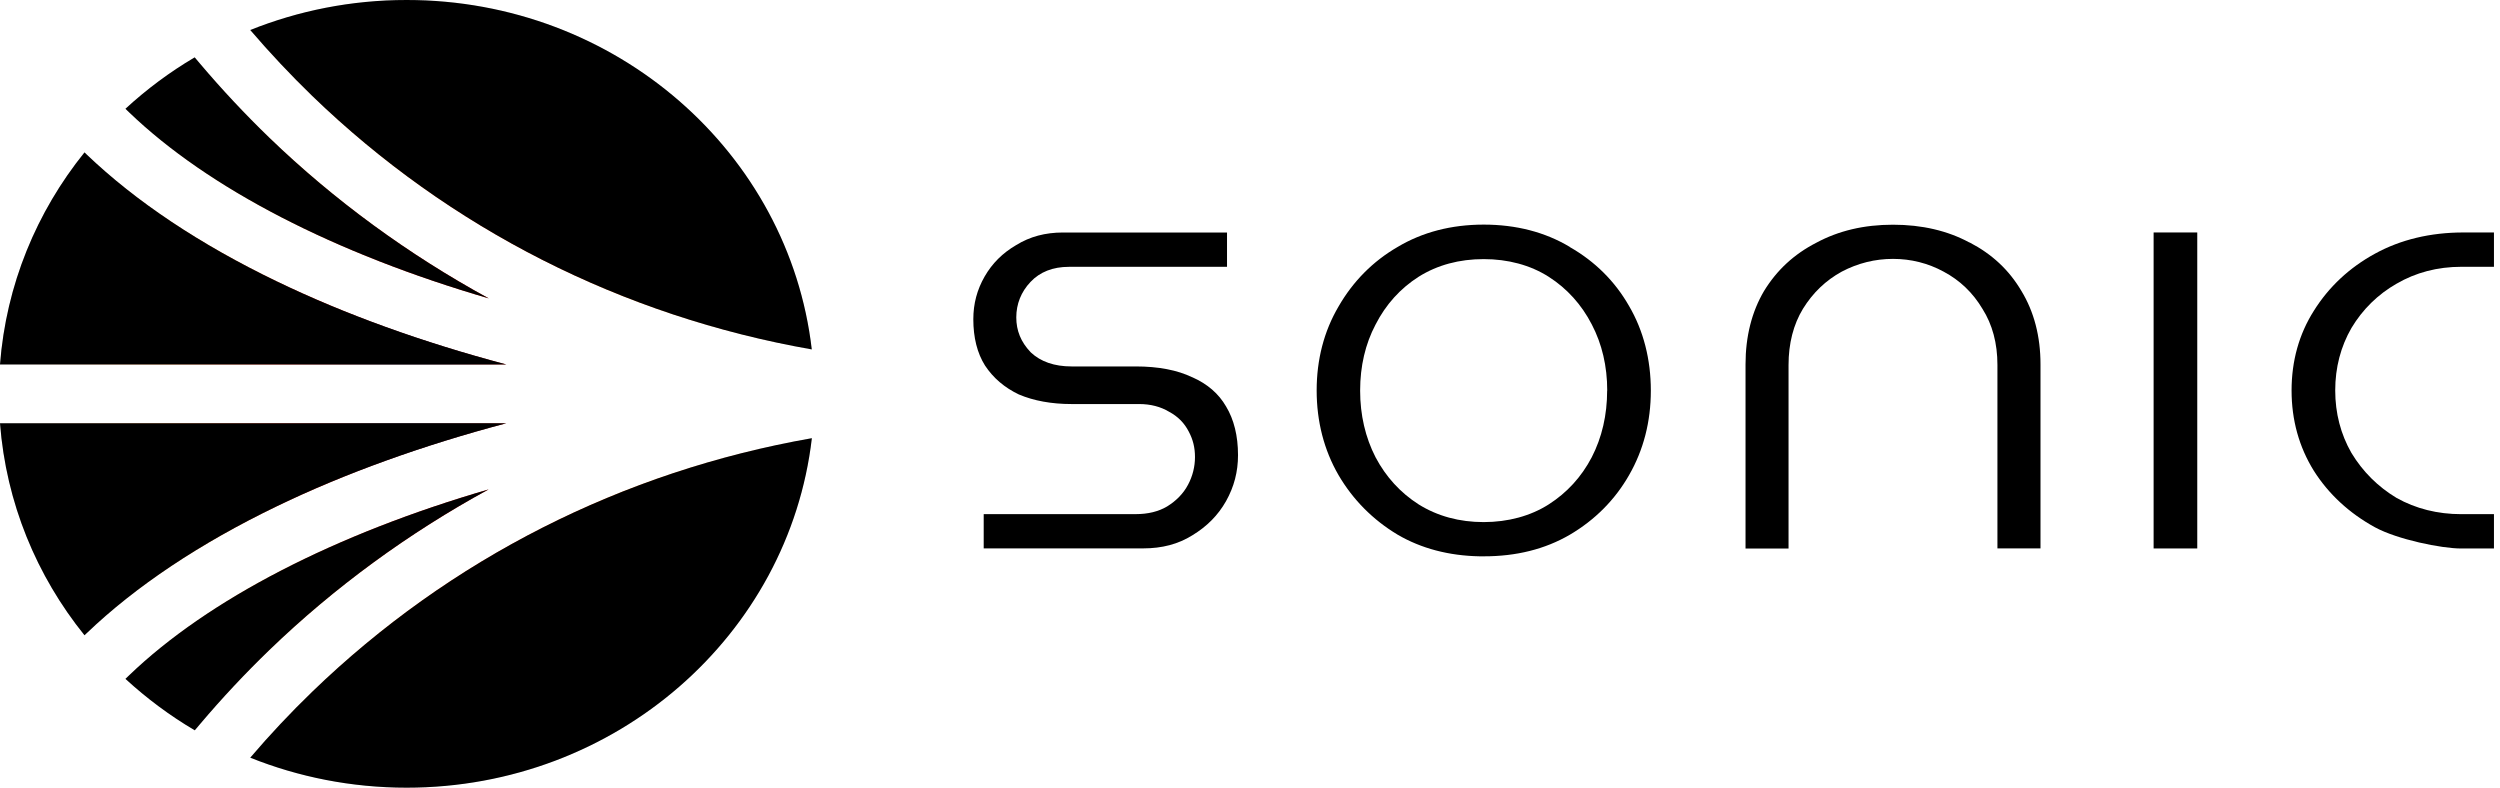
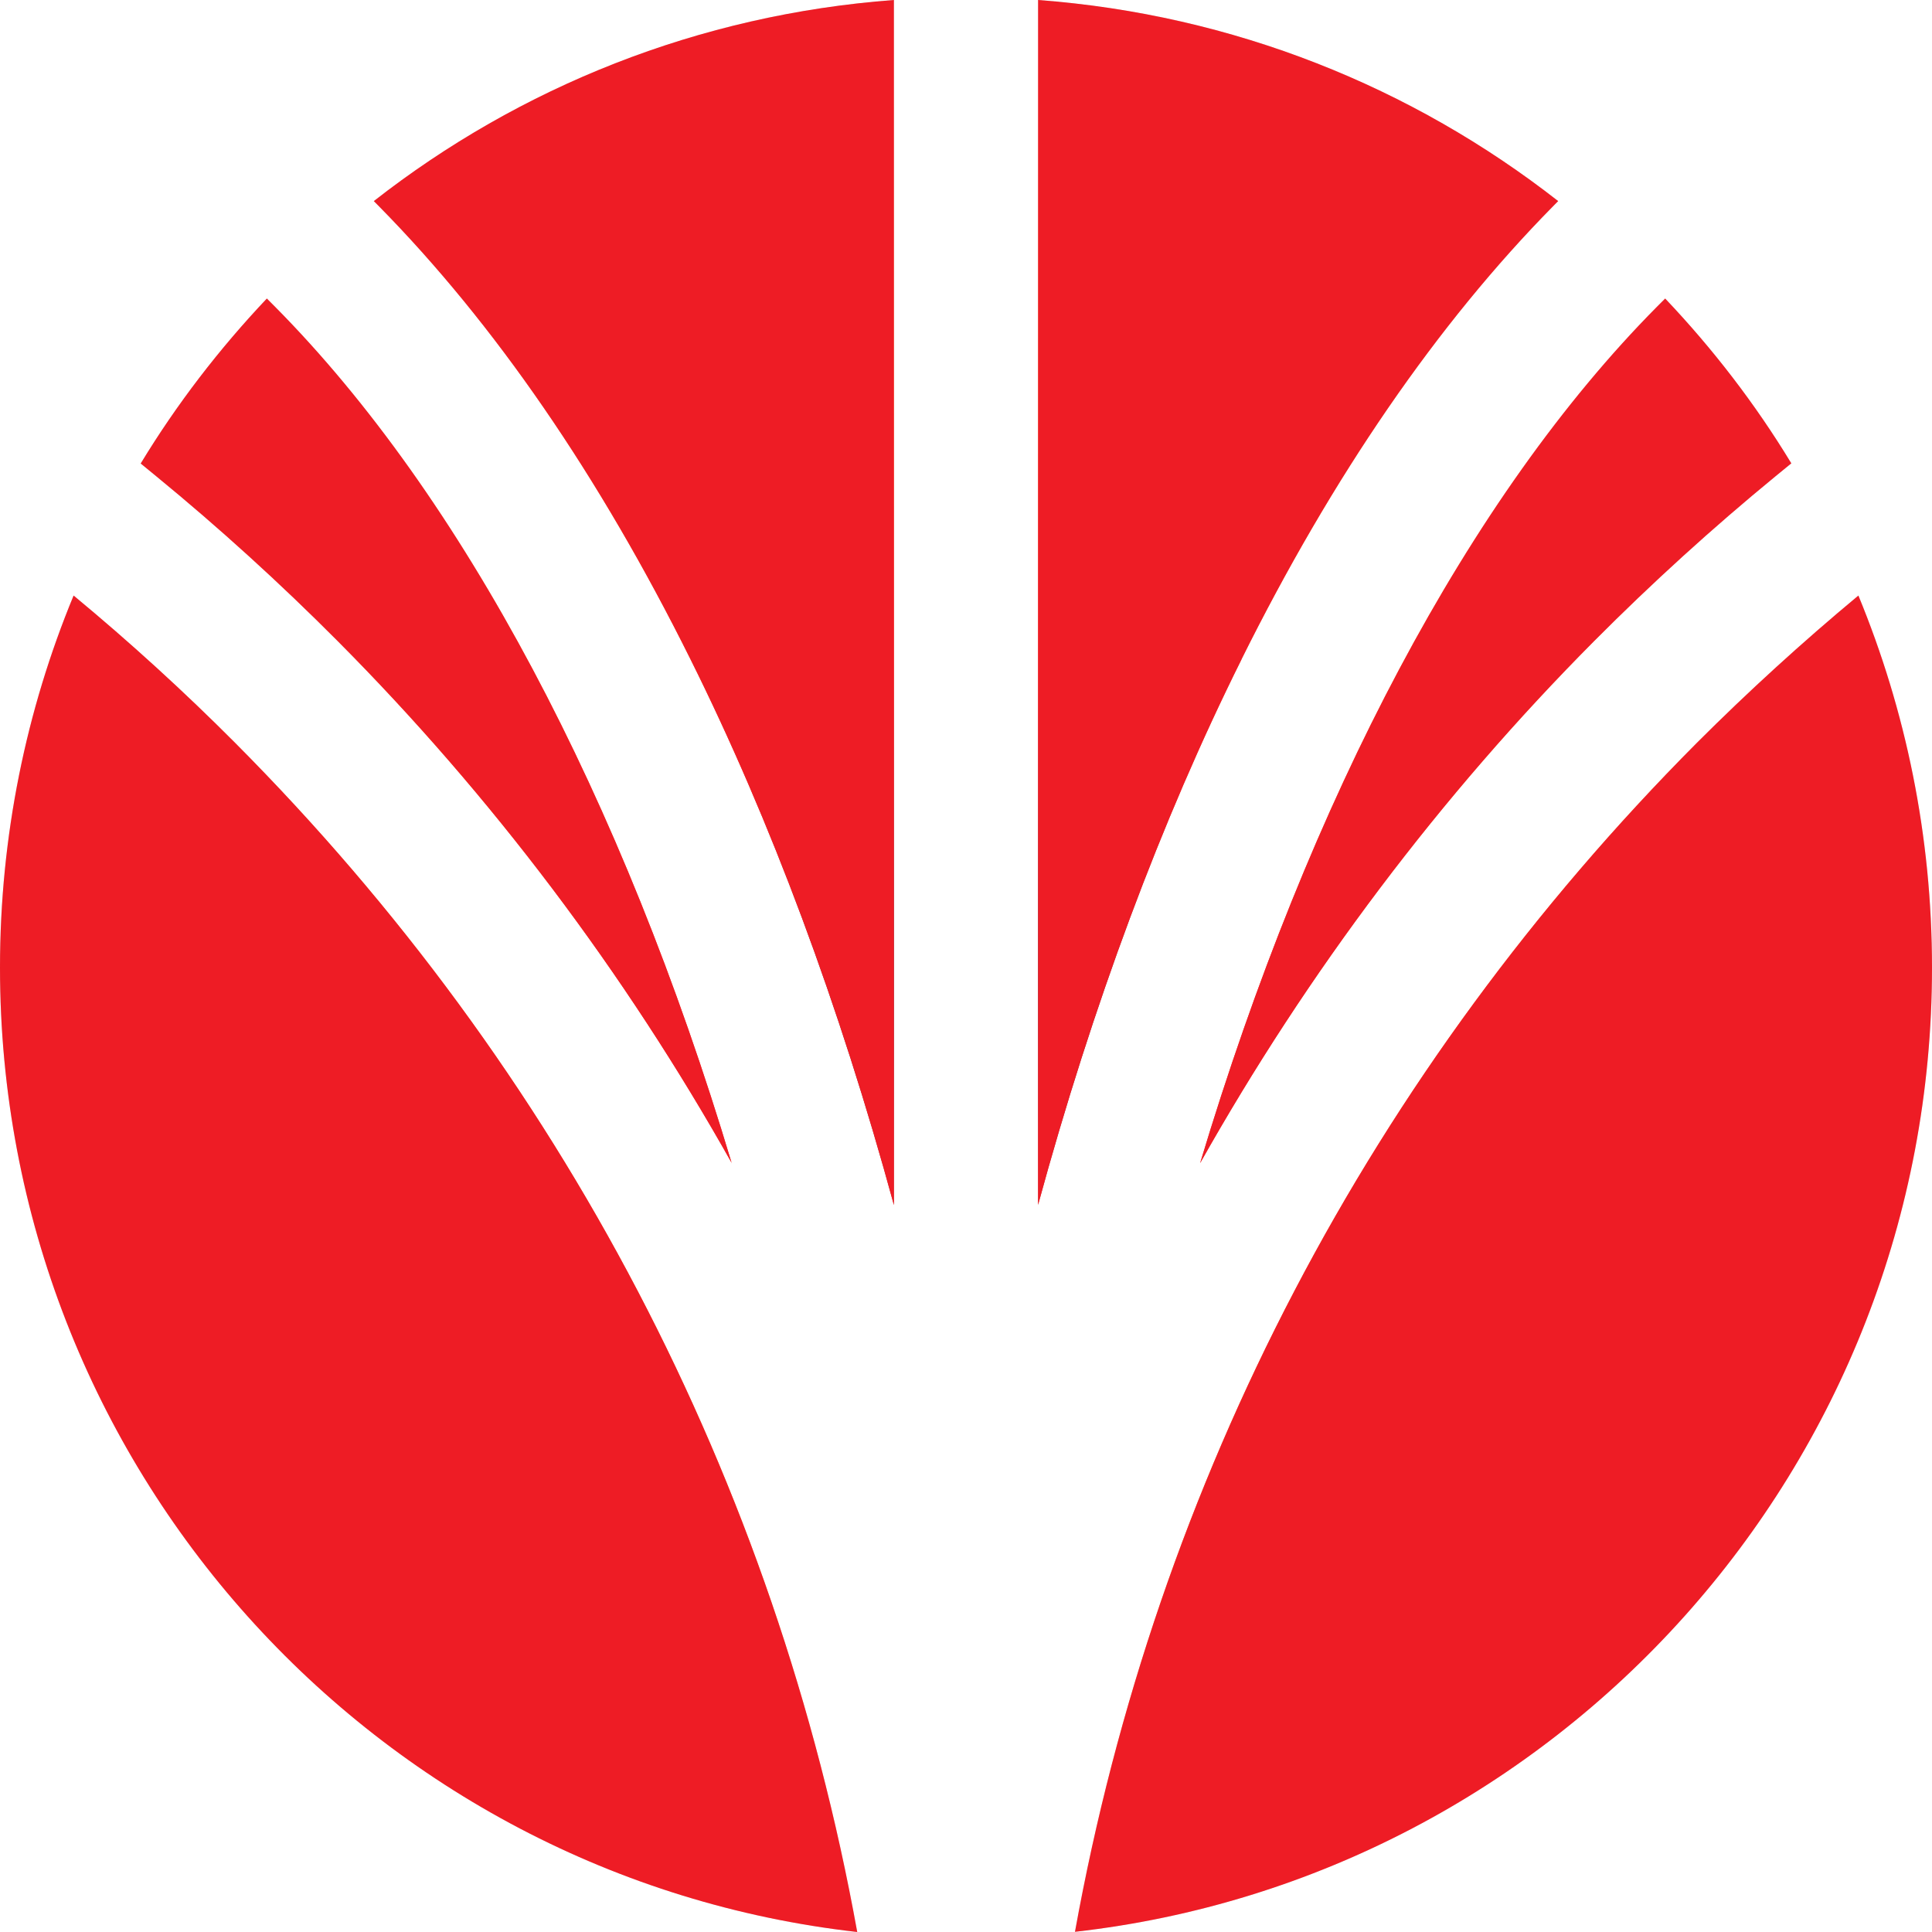
- <svg xmlns="http://www.w3.org/2000/svg" width="146" height="46" viewBox="0 0 146 46" fill="none">
-   <path d="M69.629 22.034C68.759 21.613 67.648 21.4 66.329 21.4H62.577C61.577 21.4 60.778 21.122 60.206 20.586L60.179 20.558C59.62 19.97 59.351 19.308 59.351 18.534C59.351 17.761 59.63 17.047 60.179 16.468C60.731 15.88 61.49 15.583 62.425 15.583H71.658V13.578H62.082C61.041 13.578 60.147 13.819 59.348 14.311C58.548 14.778 57.944 15.381 57.502 16.149C57.061 16.919 56.842 17.733 56.842 18.645C56.842 19.716 57.07 20.623 57.524 21.346C58.012 22.082 58.66 22.633 59.5 23.036C60.373 23.407 61.41 23.596 62.577 23.596H66.524C67.188 23.596 67.78 23.748 68.281 24.05C68.793 24.323 69.173 24.713 69.425 25.208C69.672 25.672 69.787 26.143 69.787 26.695C69.787 27.248 69.651 27.803 69.382 28.307C69.113 28.817 68.7 29.242 68.16 29.576C67.654 29.877 67.034 30.025 66.333 30.025H57.448V32.026H66.756C67.871 32.026 68.811 31.776 69.633 31.262C70.488 30.743 71.13 30.095 71.599 29.27C72.074 28.422 72.3 27.543 72.3 26.579C72.3 25.458 72.063 24.499 71.603 23.739C71.17 22.99 70.523 22.427 69.631 22.031L69.625 22.034H69.629Z" fill="black" />
-   <path d="M91.675 14.419C90.235 13.557 88.543 13.117 86.651 13.117C84.759 13.117 83.071 13.557 81.62 14.423C80.174 15.261 79.013 16.434 78.167 17.906C77.321 19.348 76.893 20.997 76.893 22.803C76.893 24.61 77.321 26.277 78.167 27.741C79.013 29.186 80.176 30.358 81.62 31.224C83 32.031 84.615 32.456 86.41 32.489H86.651C88.543 32.493 90.231 32.072 91.675 31.23C93.15 30.363 94.311 29.191 95.135 27.752C95.981 26.283 96.409 24.621 96.409 22.811C96.409 21 95.981 19.309 95.135 17.867C94.311 16.426 93.15 15.269 91.675 14.427V14.421V14.419ZM93.857 22.809C93.857 24.235 93.555 25.546 92.955 26.709C92.356 27.854 91.51 28.776 90.446 29.456C89.385 30.133 88.069 30.49 86.647 30.49C85.225 30.49 83.95 30.143 82.848 29.456C81.784 28.776 80.938 27.85 80.333 26.706C79.738 25.548 79.432 24.237 79.432 22.811C79.432 21.384 79.734 20.088 80.333 18.953C80.932 17.78 81.784 16.84 82.854 16.159C83.95 15.473 85.23 15.132 86.647 15.132C88.064 15.132 89.367 15.478 90.446 16.165C91.516 16.851 92.362 17.786 92.961 18.949C93.557 20.088 93.862 21.384 93.862 22.812H93.857V22.809Z" fill="black" />
-   <path d="M115.019 14.165C113.745 13.475 112.244 13.123 110.551 13.123C108.858 13.123 107.376 13.475 106.074 14.175C104.768 14.846 103.768 15.774 103.019 16.996C102.303 18.209 101.939 19.65 101.939 21.281V32.035H104.451V21.318C104.451 20.058 104.735 18.951 105.293 18.033C105.869 17.098 106.631 16.371 107.557 15.864C108.496 15.369 109.502 15.119 110.551 15.119C111.601 15.119 112.597 15.369 113.508 15.864C114.451 16.365 115.215 17.092 115.776 18.037C116.357 18.953 116.65 20.051 116.65 21.31V32.028H119.165V21.273C119.165 19.648 118.789 18.202 118.048 16.988C117.323 15.761 116.333 14.839 115.022 14.158L115.017 14.164L115.019 14.165Z" fill="black" />
-   <path d="M128.32 13.576H125.771V32.03H128.32V13.576Z" fill="black" />
-   <path d="M139.96 16.568C141.081 15.915 142.349 15.581 143.74 15.581H145.647V13.576H143.857C141.937 13.576 140.197 13.993 138.701 14.813C137.204 15.63 136.004 16.753 135.13 18.148C134.266 19.51 133.828 21.075 133.828 22.804C133.828 24.533 134.266 26.106 135.13 27.497C136 28.867 137.204 29.975 138.701 30.795C140.012 31.507 142.579 32.032 143.727 32.032H145.647V30.027H143.74C142.355 30.027 141.081 29.708 139.957 29.077C138.868 28.424 137.981 27.539 137.324 26.451C136.697 25.358 136.377 24.13 136.377 22.8C136.377 21.47 136.697 20.239 137.33 19.146C137.981 18.063 138.869 17.191 139.962 16.566V16.572L139.96 16.568Z" fill="black" />
-   <path d="M28.543 28.579C19.583 31.187 12.171 34.991 7.531 39.449L7.326 39.646C8.56 40.778 9.913 41.79 11.375 42.65L11.69 42.278C12.957 40.778 14.315 39.329 15.729 37.963C19.526 34.297 23.87 31.123 28.548 28.574L28.543 28.579Z" fill="url(#paint0_radial_71_885)" />
-   <path d="M28.543 28.579C19.583 31.187 12.171 34.991 7.531 39.449L7.326 39.646C8.56 40.778 9.913 41.79 11.375 42.65L11.69 42.278C12.957 40.778 14.315 39.329 15.729 37.963C19.526 34.297 23.87 31.123 28.548 28.574L28.543 28.579Z" fill="black" />
-   <path d="M0 24.717C0.357 29.367 2.139 33.632 4.935 37.1L5.064 36.976C7.936 34.23 11.676 31.732 16.187 29.556C20.141 27.647 24.68 26.009 29.573 24.717H0Z" fill="url(#paint1_radial_71_885)" />
-   <path d="M0 24.717C0.357 29.367 2.139 33.632 4.935 37.1L5.064 36.976C7.936 34.23 11.676 31.732 16.187 29.556C20.141 27.647 24.68 26.009 29.573 24.717H0Z" fill="black" />
-   <path d="M18.236 5.603C26.253 13.345 36.342 18.464 47.408 20.406C46.074 8.929 35.994 0 23.747 0C20.513 0 17.43 0.626 14.615 1.753C15.758 3.087 16.978 4.384 18.236 5.603Z" fill="url(#paint2_radial_71_885)" />
-   <path d="M18.236 5.603C26.253 13.345 36.342 18.464 47.408 20.406C46.074 8.929 35.994 0 23.747 0C20.513 0 17.43 0.626 14.615 1.753C15.758 3.087 16.978 4.384 18.236 5.603Z" fill="black" />
-   <path d="M7.531 6.551C12.171 11.013 19.583 14.813 28.543 17.426C23.866 14.873 19.521 11.703 15.724 8.037C14.315 6.675 12.957 5.226 11.685 3.722L11.37 3.35C9.908 4.21 8.555 5.222 7.326 6.353L7.531 6.551Z" fill="url(#paint3_radial_71_885)" />
-   <path d="M7.531 6.551C12.171 11.013 19.583 14.813 28.543 17.426C23.866 14.873 19.521 11.703 15.724 8.037C14.315 6.675 12.957 5.226 11.685 3.722L11.37 3.35C9.908 4.21 8.555 5.222 7.326 6.353L7.531 6.551Z" fill="black" />
-   <path d="M18.236 40.397C16.973 41.616 15.754 42.913 14.615 44.248C17.426 45.374 20.513 46 23.747 46C35.994 46 46.074 37.072 47.413 25.59C36.347 27.531 26.258 32.651 18.24 40.393L18.236 40.397Z" fill="url(#paint4_radial_71_885)" />
-   <path d="M18.236 40.397C16.973 41.616 15.754 42.913 14.615 44.248C17.426 45.374 20.513 46 23.747 46C35.994 46 46.074 37.072 47.413 25.59C36.347 27.531 26.258 32.651 18.24 40.393L18.236 40.397Z" fill="black" />
-   <path d="M16.187 16.444C11.676 14.269 7.936 11.771 5.064 9.025L4.935 8.9C2.139 12.369 0.357 16.633 0 21.284H29.568C24.676 19.991 20.141 18.353 16.182 16.44L16.187 16.444Z" fill="url(#paint5_radial_71_885)" />
-   <path d="M16.187 16.444C11.676 14.269 7.936 11.771 5.064 9.025L4.935 8.9C2.139 12.369 0.357 16.633 0 21.284H29.568C24.676 19.991 20.141 18.353 16.182 16.44L16.187 16.444Z" fill="black" />
+ <svg xmlns="http://www.w3.org/2000/svg" width="141" height="141" viewBox="0 0 141 141" fill="none">
+   <path d="M53.4 84.885C45.405 58.237 33.745 36.194 20.082 22.396L19.475 21.787C16.007 25.456 12.905 29.48 10.268 33.828L11.41 34.764C16.007 38.532 20.448 42.569 24.636 46.777C35.874 58.068 45.603 70.987 53.414 84.899L53.4 84.885Z" fill="url(#paint0_radial_83_93)" />
+   <path d="M53.4 84.885C45.405 58.237 33.745 36.194 20.082 22.396L19.475 21.787C16.007 25.456 12.905 29.48 10.268 33.828L11.41 34.764C16.007 38.532 20.448 42.569 24.636 46.777C35.874 58.068 45.603 70.987 53.414 84.899L53.4 84.885Z" fill="#EE1C25" />
+   <path d="M65.238 0C50.983 1.062 37.912 6.361 27.281 14.676L27.661 15.059C36.079 23.601 43.735 34.722 50.405 48.138C56.256 59.896 61.276 73.396 65.238 87.945L65.238 0Z" fill="url(#paint1_radial_83_93)" />
+   <path d="M65.238 0C50.983 1.062 37.912 6.361 27.281 14.676L27.661 15.059C36.079 23.601 43.735 34.722 50.405 48.138C56.256 59.896 61.276 73.396 65.238 87.945L65.238 0Z" fill="#EE1C25" />
+   <path d="M123.826 54.23C100.096 78.073 84.403 108.077 78.453 140.986C113.632 137.019 141 107.043 141 70.621C141 61.002 139.082 51.836 135.628 43.464C131.539 46.864 127.563 50.49 123.826 54.23Z" fill="url(#paint2_radial_83_93)" />
+   <path d="M123.826 54.23C100.096 78.073 84.403 108.077 78.453 140.986C113.632 137.019 141 107.043 141 70.621C141 61.002 139.082 51.836 135.628 43.464C131.539 46.864 127.563 50.49 123.826 54.23Z" fill="#EE1C25" />
+   <path d="M120.919 22.396C107.242 36.194 95.596 58.237 87.587 84.885C95.412 70.973 105.127 58.053 116.365 46.763C120.539 42.569 124.98 38.532 129.591 34.749L130.733 33.815C128.096 29.465 124.994 25.442 121.526 21.787L120.919 22.396Z" fill="url(#paint3_radial_83_93)" />
+   <path d="M120.919 22.396C107.242 36.194 95.596 58.237 87.587 84.885C95.412 70.973 105.127 58.053 116.365 46.763C120.539 42.569 124.98 38.532 129.591 34.749L130.733 33.815C128.096 29.465 124.994 25.442 121.526 21.787L120.919 22.396Z" fill="#EE1C25" />
+   <path d="M17.174 54.23C13.437 50.476 9.461 46.85 5.372 43.464C1.917 51.822 -0 61.002 -0 70.621C-0 107.043 27.368 137.019 62.562 141C56.611 108.091 40.918 78.087 17.188 54.245L17.174 54.23Z" fill="url(#paint4_radial_83_93)" />
+   <path d="M17.174 54.23C13.437 50.476 9.461 46.85 5.372 43.464C1.917 51.822 -0 61.002 -0 70.621C-0 107.043 27.368 137.019 62.562 141C56.611 108.091 40.918 78.087 17.188 54.245L17.174 54.23Z" fill="#EE1C25" />
+   <path d="M90.594 48.138C97.264 34.722 104.92 23.601 113.338 15.059L113.718 14.676C103.087 6.361 90.016 1.062 75.761 -1.65916e-06L75.761 87.931C79.723 73.382 84.743 59.896 90.608 48.123L90.594 48.138Z" fill="url(#paint5_radial_83_93)" />
+   <path d="M90.594 48.138C97.264 34.722 104.92 23.601 113.338 15.059L113.718 14.676C103.087 6.361 90.016 1.062 75.761 -1.65916e-06L75.761 87.931C79.723 73.382 84.743 59.896 90.608 48.123L90.594 48.138Z" fill="#EE1C25" />
  <defs>
-     <radialGradient id="paint0_radial_71_885" cx="0" cy="0" r="1" gradientUnits="userSpaceOnUse" gradientTransform="translate(23.7059 22.9989) rotate(90) scale(23 23.7062)">
+     <radialGradient id="paint0_radial_83_93" cx="0" cy="0" r="1" gradientUnits="userSpaceOnUse" gradientTransform="translate(70.5035 70.4986) rotate(-180) scale(70.5 70.4993)">
      <stop stop-color="#1C294B" />
      <stop offset="0.317" stop-color="#FF4433" />
      <stop offset="0.597" stop-color="#FE9A4C" />
      <stop offset="1" stop-color="#E0E0E0" />
    </radialGradient>
-     <radialGradient id="paint1_radial_71_885" cx="0" cy="0" r="1" gradientUnits="userSpaceOnUse" gradientTransform="translate(23.7062 23.001) rotate(90) scale(23 23.7062)">
+     <radialGradient id="paint1_radial_83_93" cx="0" cy="0" r="1" gradientUnits="userSpaceOnUse" gradientTransform="translate(70.4971 70.4994) rotate(-180) scale(70.5 70.4993)">
      <stop stop-color="#1C294B" />
      <stop offset="0.317" stop-color="#FF4433" />
      <stop offset="0.597" stop-color="#FE9A4C" />
      <stop offset="1" stop-color="#E0E0E0" />
    </radialGradient>
-     <radialGradient id="paint2_radial_71_885" cx="0" cy="0" r="1" gradientUnits="userSpaceOnUse" gradientTransform="translate(23.7066 23) rotate(90) scale(23 23.7062)">
+     <radialGradient id="paint2_radial_83_93" cx="0" cy="0" r="1" gradientUnits="userSpaceOnUse" gradientTransform="translate(70.5001 70.5007) rotate(-180) scale(70.5 70.4993)">
      <stop stop-color="#1C294B" />
      <stop offset="0.317" stop-color="#FF4433" />
      <stop offset="0.597" stop-color="#FE9A4C" />
      <stop offset="1" stop-color="#E0E0E0" />
    </radialGradient>
-     <radialGradient id="paint3_radial_71_885" cx="0" cy="0" r="1" gradientUnits="userSpaceOnUse" gradientTransform="translate(23.7059 23.0008) rotate(90) scale(23 23.7062)">
+     <radialGradient id="paint3_radial_83_93" cx="0" cy="0" r="1" gradientUnits="userSpaceOnUse" gradientTransform="translate(70.4979 70.4985) rotate(-180) scale(70.5 70.4993)">
      <stop stop-color="#1C294B" />
      <stop offset="0.317" stop-color="#FF4433" />
      <stop offset="0.597" stop-color="#FE9A4C" />
      <stop offset="1" stop-color="#E0E0E0" />
    </radialGradient>
-     <radialGradient id="paint4_radial_71_885" cx="0" cy="0" r="1" gradientUnits="userSpaceOnUse" gradientTransform="translate(23.7066 23) rotate(90) scale(23 23.7062)">
+     <radialGradient id="paint4_radial_83_93" cx="0" cy="0" r="1" gradientUnits="userSpaceOnUse" gradientTransform="translate(70.4998 70.5007) rotate(-180) scale(70.5 70.4993)">
      <stop stop-color="#1C294B" />
      <stop offset="0.317" stop-color="#FF4433" />
      <stop offset="0.597" stop-color="#FE9A4C" />
      <stop offset="1" stop-color="#E0E0E0" />
    </radialGradient>
-     <radialGradient id="paint5_radial_71_885" cx="0" cy="0" r="1" gradientUnits="userSpaceOnUse" gradientTransform="translate(23.7062 22.9994) rotate(90) scale(23 23.7062)">
+     <radialGradient id="paint5_radial_83_93" cx="0" cy="0" r="1" gradientUnits="userSpaceOnUse" gradientTransform="translate(70.5018 70.4994) rotate(-180) scale(70.5 70.4993)">
      <stop stop-color="#1C294B" />
      <stop offset="0.317" stop-color="#FF4433" />
      <stop offset="0.597" stop-color="#FE9A4C" />
      <stop offset="1" stop-color="#E0E0E0" />
    </radialGradient>
  </defs>
</svg>
